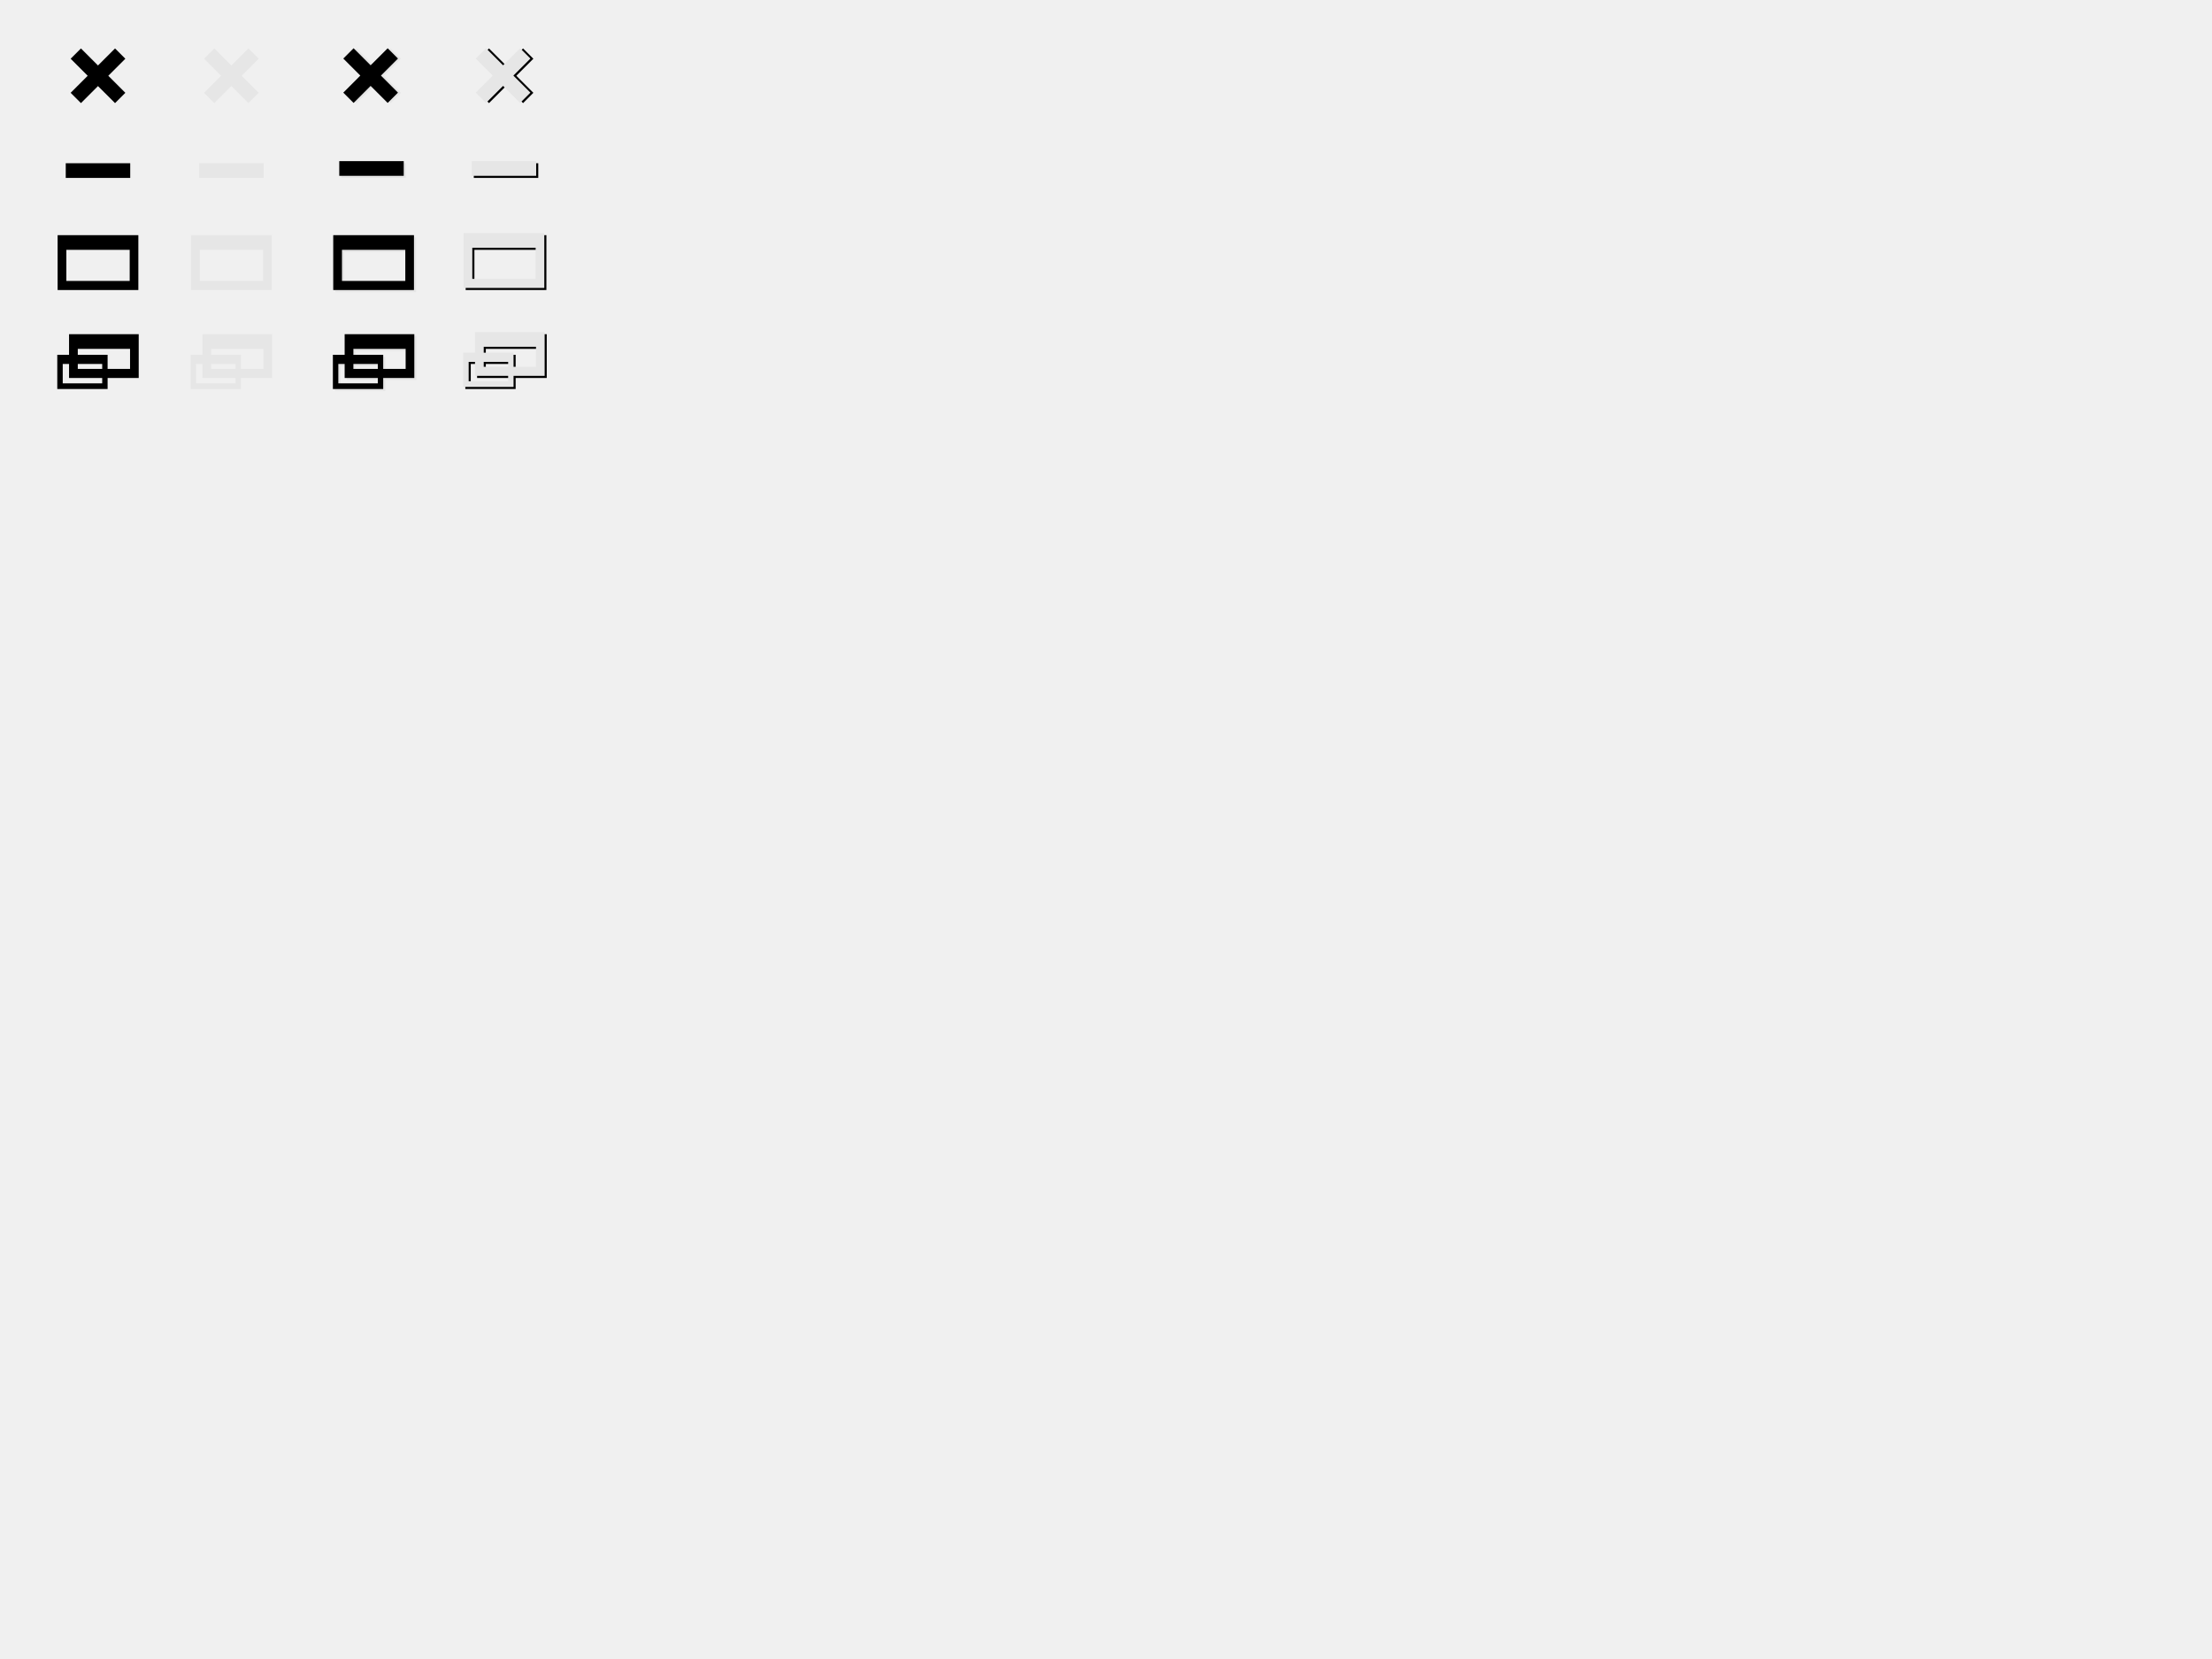
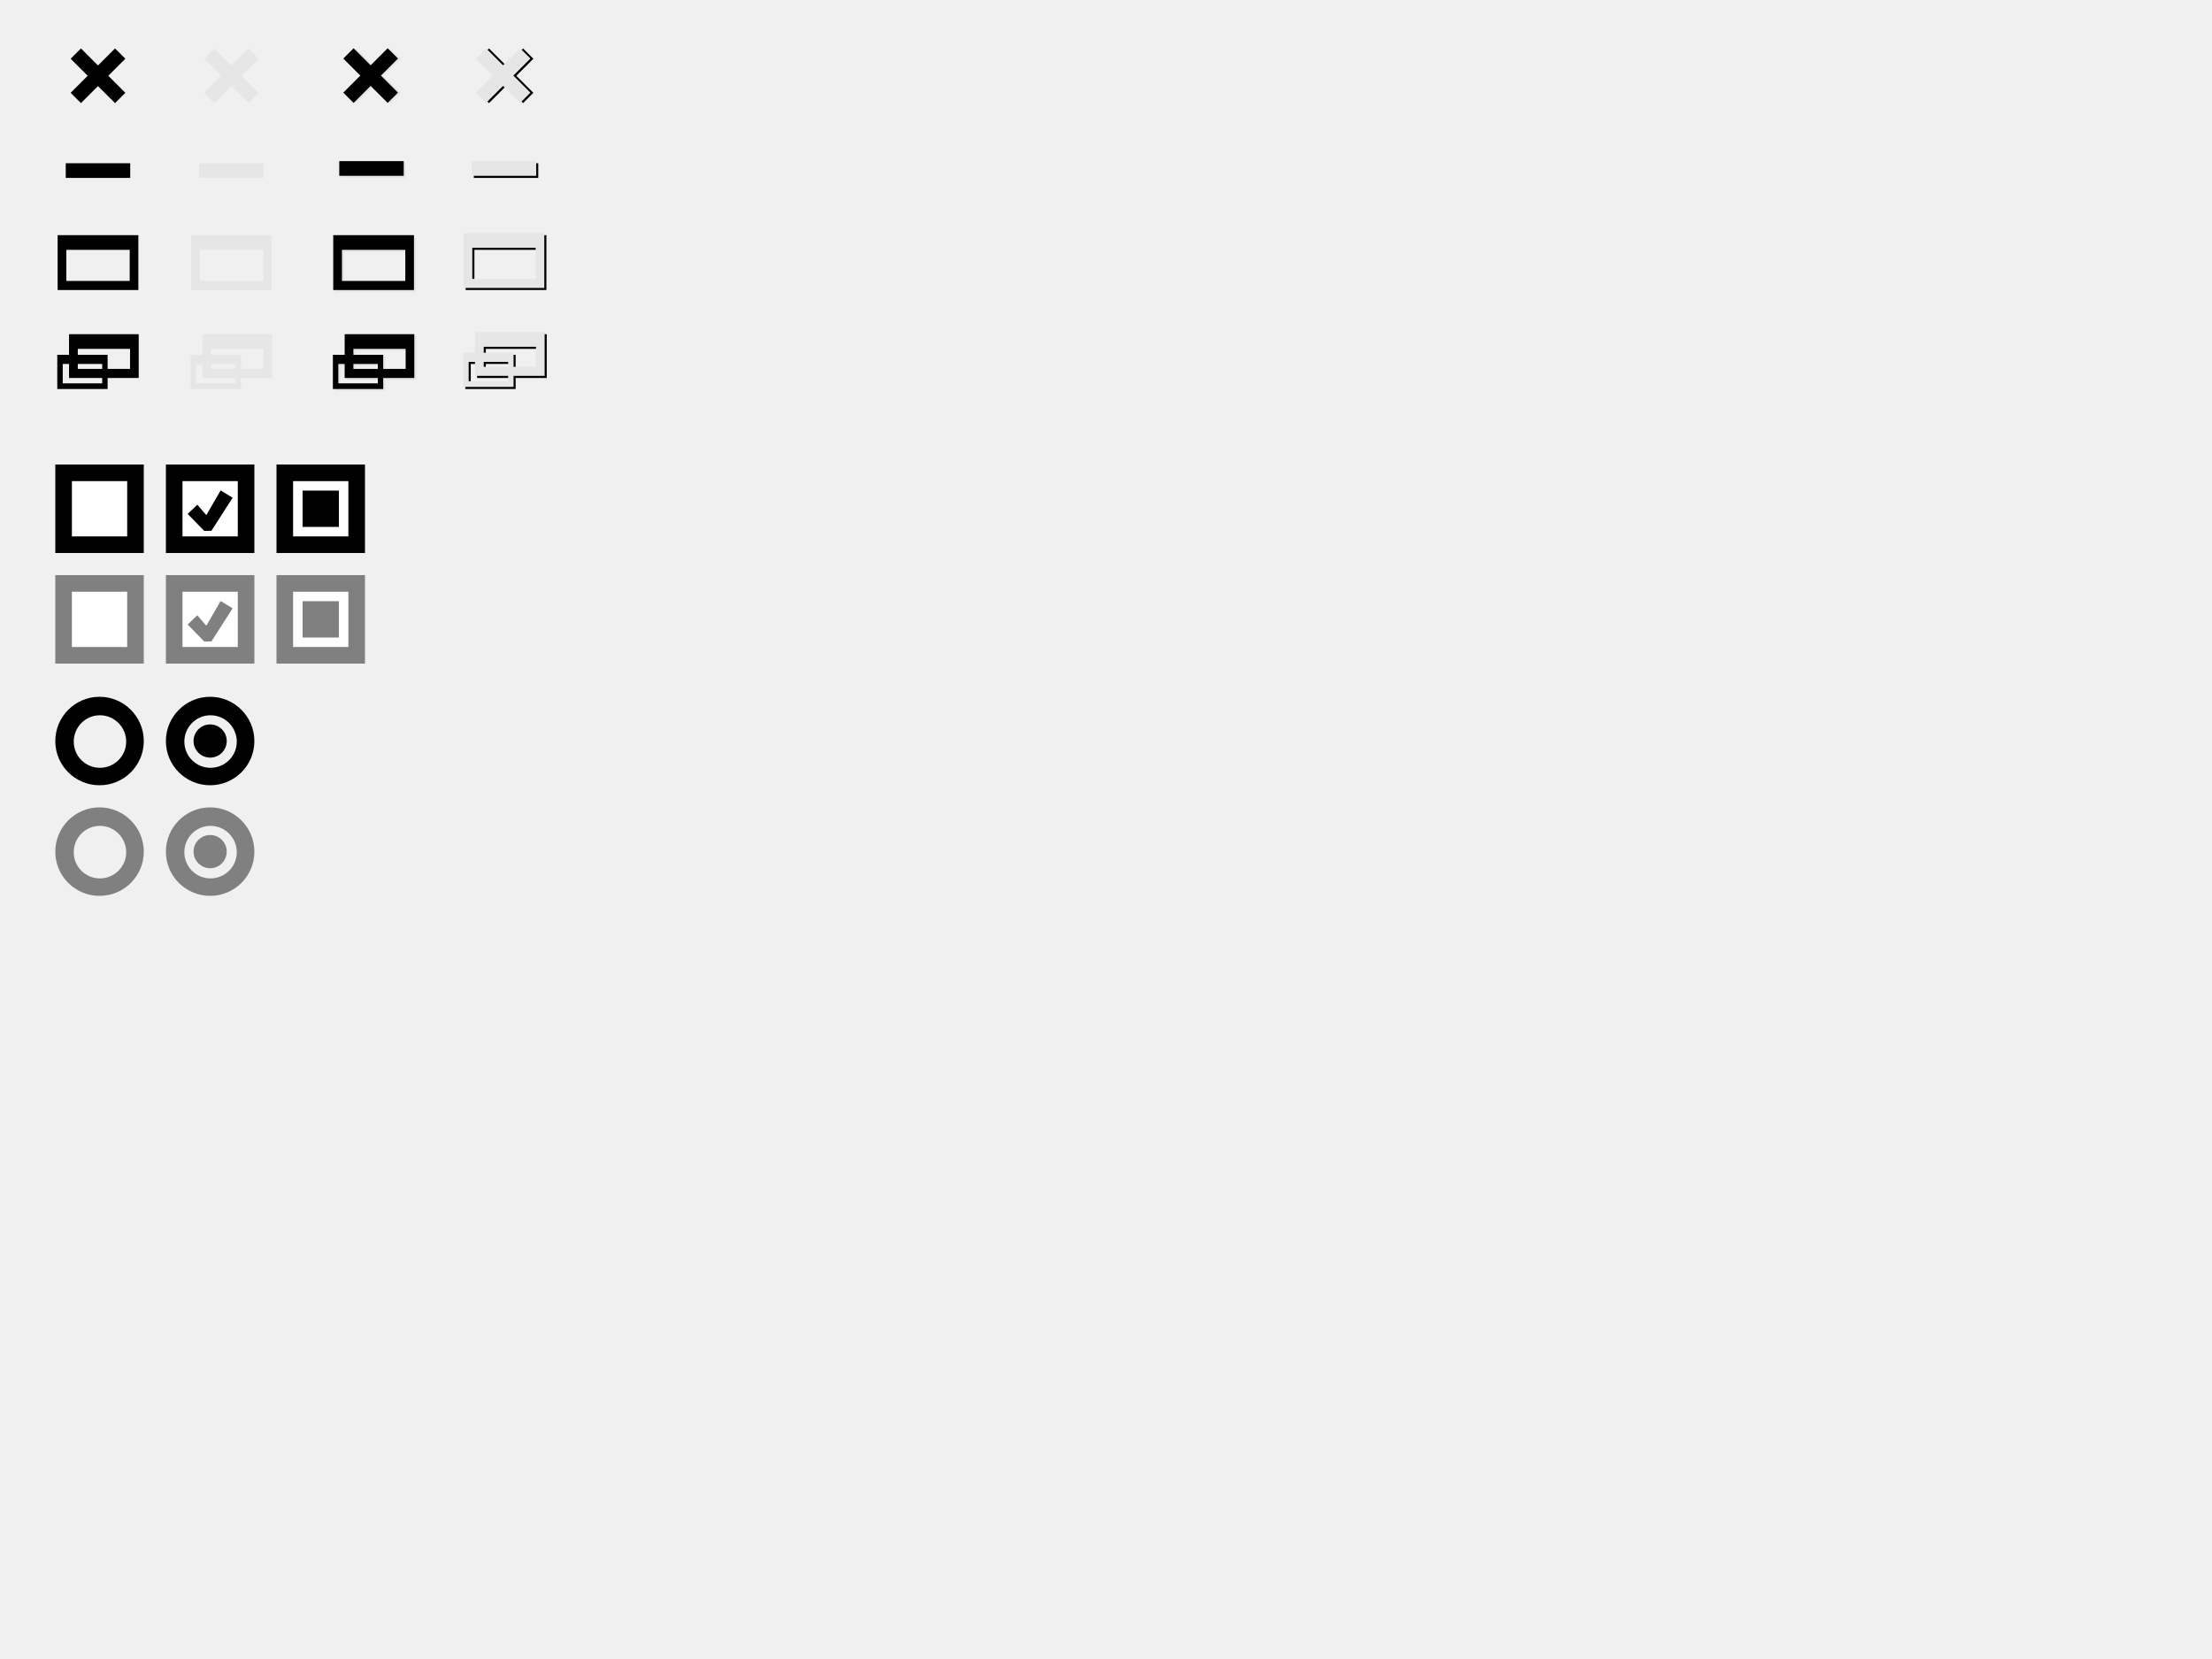
<svg xmlns="http://www.w3.org/2000/svg" width="400" height="300" viewBox="0 0 400 300" id="svg2" version="1.1">
  <defs id="defs4" />
  <g id="layer1" transform="translate(0,-752.3622)">
+     <rect style="fill:#ffffff;fill-opacity:1;stroke:none" id="rect3050" width="10.322" height="10.07" x="52.839" y="839.327" />
+     <rect y="839.327" x="32.839" height="10.07" width="10.322" id="rect3048" style="fill:#ffffff;fill-opacity:1;stroke:none" />
+     <rect style="fill:#ffffff;fill-opacity:1;stroke:none" id="rect3046" width="10.322" height="10.07" x="12.69" y="839.346" />
    <path id="path4217" d="m 38.759,761.12 -1.863,1.863 3.081,3.081 -3.081,3.081 1.863,1.863 3.081,-3.081 3.083,3.081 1.863,-1.863 -3.081,-3.081 3.081,-3.081 -1.863,-1.863 -3.083,3.081 -3.081,-3.081 z" style="fill:#e6e6e6;fill-opacity:1;stroke:none" />
    <path id="path4221" d="m 36.011,781.881 11.659,0 0,2.654 -11.659,0 z" style="fill:#e6e6e6;fill-opacity:1;stroke:none" />
    <path id="path4225" d="m 34.542,794.887 0,9.922 14.598,0 0,-9.922 -14.598,0 z m 1.58,2.654 11.453,0 0,5.625 -11.453,0 0,-5.625 z" style="fill:#e6e6e6;fill-opacity:1;stroke:none" />
    <path id="path4229" d="m 36.607,812.794 0,3.728 -2.129,0 0,6.186 9.101,0 0,-1.994 5.625,0 0,-7.92 -12.596,0 z m 1.58,2.654 9.451,0 0,3.623 -4.059,0 0,-2.548 -5.392,0 0,-1.074 z m -2.723,2.729 1.144,0 0,2.537 5.995,0 0,0.97 -7.139,0 0,-3.506 z m 2.723,0 4.416,0 0,0.893 -4.416,0 0,-0.893 z" style="fill:#e6e6e6;fill-opacity:1;stroke:none" />
    <path style="fill:#000000;fill-opacity:1;stroke:none" d="m 14.638,761.12 -1.863,1.863 3.081,3.081 -3.081,3.081 1.863,1.863 3.081,-3.081 3.083,3.081 1.863,-1.863 -3.081,-3.081 3.081,-3.081 -1.863,-1.863 -3.083,3.081 -3.081,-3.081 z" id="path4257" />
    <path style="fill:#000000;fill-opacity:1;stroke:none" d="m 11.89,781.881 11.659,0 0,2.654 -11.659,0 z" id="path4259" />
    <path style="fill:#000000;fill-opacity:1;stroke:none" d="m 10.42,794.887 0,9.922 14.598,0 0,-9.922 -14.598,0 z m 1.58,2.654 11.453,0 0,5.625 -11.453,0 0,-5.625 z" id="path4261" />
    <path style="fill:#000000;fill-opacity:1;stroke:none" d="m 12.486,812.794 0,3.728 -2.129,0 0,6.186 9.101,0 0,-1.994 5.625,0 0,-7.92 -12.596,0 z m 1.58,2.654 9.451,0 0,3.623 -4.059,0 0,-2.548 -5.392,0 0,-1.074 z m -2.723,2.729 1.144,0 0,2.537 5.995,0 0,0.97 -7.139,0 0,-3.506 z m 2.723,0 4.416,0 0,0.893 -4.416,0 0,-0.893 z" id="path4263" />
    <g id="g4617" transform="matrix(0.5004969,0,0,0.5004969,-32.61505,264.1991)">
      <path style="fill:#000000;fill-opacity:1;stroke:none" d="m 241.839,992.854 -3.722,3.722 6.156,6.157 -6.156,6.156 3.722,3.722 6.156,-6.156 6.159,6.156 3.722,-3.722 -6.156,-6.156 6.156,-6.157 -3.722,-3.722 -6.159,6.156 -6.156,-6.157 z" id="path4589" />
      <path id="path4277" d="m 240.766,992.791 -3.722,3.722 6.156,6.156 -6.156,6.156 3.722,3.722 6.156,-6.156 6.159,6.156 3.722,-3.722 -6.156,-6.156 6.156,-6.156 -3.722,-3.722 -6.159,6.156 -6.156,-6.156 z" style="fill:#e6e6e6;fill-opacity:1;stroke:none" />
    </g>
    <g id="g4637" transform="matrix(0.5004969,0,0,0.5004969,15.11739,277.6109)">
      <path style="fill:#000000;fill-opacity:1;stroke:none" d="m 140.979,1007.54 23.294,0 0,5.303 -23.294,0 z" id="path4591" />
      <path id="path4279" d="m 140.222,1006.782 23.294,0 0,5.303 -23.294,0 z" style="fill:#e6e6e6;fill-opacity:1;stroke:none" />
    </g>
    <g id="g4647" transform="matrix(0.5004969,0,0,0.5004969,0.132091,297.6151)">
      <path style="fill:#000000;fill-opacity:1;stroke:none" d="m 167.983,993.556 0,19.824 29.168,0 0,-19.824 -29.168,0 z m 3.156,5.303 22.883,0 0,11.239 -22.883,0 0,-11.239 z" id="path4593" />
      <path id="path4281" d="m 167.226,992.799 0,19.824 29.168,0 0,-19.824 -29.168,0 z m 3.156,5.303 22.883,0 0,11.238 -22.883,0 0,-11.238 z" style="fill:#e6e6e6;fill-opacity:1;stroke:none" />
    </g>
    <g id="g4653" transform="matrix(0.5004969,0,0,0.5004969,-15.47764,315.5185)">
      <path style="fill:#000000;fill-opacity:1;stroke:none" d="m 203.299,993.564 0,7.449 -4.254,0 0,12.359 18.184,0 0,-3.984 11.238,0 0,-15.824 -25.168,0 z m 3.156,5.303 18.883,0 0,7.239 -8.109,0 0,-5.092 -10.773,0 0,-2.147 z m -5.441,5.453 2.285,0 0,5.068 11.979,0 0,1.938 -14.264,0 0,-7.006 z m 5.441,0 8.822,0 0,1.785 -8.822,0 0,-1.785 z" id="path4595" />
      <path id="path4283" d="m 202.541,992.807 0,7.449 -4.254,0 0,12.359 18.184,0 0,-3.984 11.238,0 0,-15.824 -25.168,0 z m 3.156,5.303 18.883,0 0,7.238 -8.109,0 0,-5.092 -10.773,0 0,-2.147 z m -5.441,5.453 2.285,0 0,5.068 11.979,0 0,1.938 -14.264,0 0,-7.006 z m 5.441,0 8.822,0 0,1.785 -8.822,0 0,-1.785 z" style="fill:#e6e6e6;fill-opacity:1;stroke:none" />
    </g>
    <g id="g4613" transform="matrix(0.5004969,0,0,0.5004969,-56.56308,250.1711)">
      <path id="path4597" d="m 241.839,1020.883 -3.722,3.721 6.156,6.157 -6.156,6.156 3.722,3.722 6.156,-6.156 6.159,6.156 3.722,-3.722 -6.156,-6.156 6.156,-6.157 -3.722,-3.721 -6.159,6.155 -6.156,-6.156 z" style="fill:#e6e6e6;fill-opacity:1;stroke:none" />
      <path style="fill:#000000;fill-opacity:1;stroke:none" d="m 240.766,1020.82 -3.722,3.721 6.156,6.156 -6.156,6.156 3.722,3.722 6.156,-6.156 6.159,6.156 3.722,-3.722 -6.156,-6.156 6.156,-6.156 -3.722,-3.721 -6.159,6.155 -6.156,-6.155 z" id="path4605" />
    </g>
    <g id="g4633" transform="matrix(0.5004969,0,0,0.5004969,-8.830634,263.5832)">
      <path id="path4599" d="m 140.979,1035.567 23.294,0 0,5.303 -23.294,0 z" style="fill:#e6e6e6;fill-opacity:1;stroke:none" />
      <path style="fill:#000000;fill-opacity:1;stroke:none" d="m 140.222,1034.81 23.294,0 0,5.303 -23.294,0 z" id="path4607" />
    </g>
    <g id="g4643" transform="matrix(0.5004969,0,0,0.5004969,-23.43675,283.9664)">
      <path id="path4601" d="m 167.983,1021.585 0,19.823 29.168,0 0,-19.823 -29.168,0 z m 3.156,5.302 22.883,0 0,11.238 -22.883,0 0,-11.238 z" style="fill:#e6e6e6;fill-opacity:1;stroke:none" />
      <path style="fill:#000000;fill-opacity:1;stroke:none" d="m 167.226,1020.827 0,19.823 29.168,0 0,-19.823 -29.168,0 z m 3.156,5.302 22.883,0 0,11.238 -22.883,0 0,-11.238 z" id="path4609" />
    </g>
    <g id="g4657" transform="matrix(0.5004969,0,0,0.5004969,-39.04648,301.8698)">
      <path id="path4603" d="m 203.299,1021.593 0,7.448 -4.254,0 0,12.359 18.184,0 0,-3.984 11.238,0 0,-15.823 -25.168,0 z m 3.156,5.302 18.883,0 0,7.238 -8.109,0 0,-5.092 -10.773,0 0,-2.147 z m -5.441,5.453 2.285,0 0,5.068 11.979,0 0,1.938 -14.264,0 0,-7.006 z m 5.441,0 8.822,0 0,1.785 -8.822,0 0,-1.785 z" style="fill:#e6e6e6;fill-opacity:1;stroke:none" />
      <path style="fill:#000000;fill-opacity:1;stroke:none" d="m 202.541,1020.835 0,7.448 -4.254,0 0,12.359 18.184,0 0,-3.984 11.238,0 0,-15.823 -25.168,0 z m 3.156,5.302 18.883,0 0,7.238 -8.109,0 0,-5.092 -10.773,0 0,-2.146 z m -5.441,5.453 2.285,0 0,5.068 11.979,0 0,1.938 -14.264,0 0,-7.006 z m 5.441,0 8.822,0 0,1.785 -8.822,0 0,-1.785 z" id="path4611" />
    </g>
+     <path style="fill:#000000;fill-opacity:1;stroke:none" d="m 10,836.362 0,16 16,0 0,-16 -16,0 z m 3,3 10,0 0,10 -10,0 0,-10 z" id="rect3026" />
+     <path id="path3032" d="m 30,836.362 0,16 16,0 0,-16 -16,0 z m 3,3 10,0 0,10 -10,0 0,-10 z" style="fill:#000000;fill-opacity:1;stroke:none" />
+     <path style="fill:#000000;fill-opacity:1;stroke:none" d="m 50,836.362 0,16 16,0 0,-16 -16,0 z m 3,3 10,0 0,10 -10,0 0,-10 z" id="path3034" />
+     <path style="fill:#000000;stroke:none" d="m 33.935,845.297 1.752,-1.673 1.626,1.894 2.583,-4.475 2.169,1.327 -3.829,5.974 -1.291,0.032 z" id="path3042" />
+     <rect style="fill:#000000;fill-opacity:1;stroke:none" id="rect3044" width="6.566" height="6.566" x="54.717" y="841.079" />
+     <rect y="859.327" x="52.839" height="10.07" width="10.322" id="rect3052" style="fill:#ffffff;fill-opacity:1;stroke:none" />
+     <rect style="fill:#ffffff;fill-opacity:1;stroke:none" id="rect3054" width="10.322" height="10.07" x="32.839" y="859.327" />
+     <rect y="859.346" x="12.69" height="10.07" width="10.322" id="rect3056" style="fill:#ffffff;fill-opacity:1;stroke:none" />
+     <path id="path3058" d="m 10,856.362 0,16 16,0 0,-16 -16,0 z m 3,3 10,0 0,10 -10,0 0,-10 z" style="fill:#808080;fill-opacity:1;stroke:none" />
+     <path style="fill:#808080;fill-opacity:1;stroke:none" d="m 30,856.362 0,16 16,0 0,-16 -16,0 z m 3,3 10,0 0,10 -10,0 0,-10 z" id="path3060" />
+     <path id="path3062" d="m 50,856.362 0,16 16,0 0,-16 -16,0 z m 3,3 10,0 0,10 -10,0 0,-10 z" style="fill:#808080;fill-opacity:1;stroke:none" />
+     <path id="path3064" d="m 33.935,865.297 1.752,-1.673 1.626,1.894 2.583,-4.475 2.169,1.327 -3.829,5.974 -1.291,0.032 z" style="fill:#808080;stroke:none;fill-opacity:1" />
+     <rect y="861.079" x="54.717" height="6.566" width="6.566" id="rect3066" style="fill:#808080;fill-opacity:1;stroke:none" />
+     <path style="fill:#000000;fill-opacity:1;stroke:none" d="m 18,878.362 c -4.411,0 -8,3.596 -8,8.015 0,4.42 3.589,7.985 8,7.985 4.411,0 8,-3.565 8,-7.985 0,-4.42 -3.589,-8.015 -8,-8.015 z m 0.062,3.342 c 2.619,0 4.757,2.142 4.757,4.766 0,2.624 -2.137,4.735 -4.757,4.735 -2.619,0 -4.726,-2.111 -4.726,-4.735 0,-2.624 2.107,-4.766 4.726,-4.766 z" id="path3050" />
+     <path id="path3055" d="m 38,878.362 c -4.411,0 -8,3.596 -8,8.015 0,4.42 3.589,7.985 8,7.985 4.411,0 8,-3.565 8,-7.985 0,-4.42 -3.589,-8.015 -8,-8.015 z m 0.062,3.342 c 2.619,0 4.757,2.142 4.757,4.766 0,2.624 -2.137,4.735 -4.757,4.735 -2.619,0 -4.726,-2.111 -4.726,-4.735 0,-2.624 2.107,-4.766 4.726,-4.766 z" style="fill:#000000;fill-opacity:1;stroke:none" />
+     <path id="path3057" d="m 18,898.362 c -4.411,0 -8,3.596 -8,8.015 0,4.42 3.589,7.985 8,7.985 4.411,0 8,-3.565 8,-7.985 0,-4.42 -3.589,-8.015 -8,-8.015 z m 0.062,3.342 c 2.619,0 4.757,2.142 4.757,4.766 0,2.624 -2.137,4.735 -4.757,4.735 -2.619,0 -4.726,-2.111 -4.726,-4.735 0,-2.624 2.107,-4.766 4.726,-4.766 z" style="fill:#808080;fill-opacity:1;stroke:none" />
+     <path style="fill:#808080;fill-opacity:1;stroke:none" d="m 38,898.362 c -4.411,0 -8,3.596 -8,8.015 0,4.42 3.589,7.985 8,7.985 4.411,0 8,-3.565 8,-7.985 0,-4.42 -3.589,-8.015 -8,-8.015 z m 0.062,3.342 c 2.619,0 4.757,2.142 4.757,4.766 0,2.624 -2.137,4.735 -4.757,4.735 -2.619,0 -4.726,-2.111 -4.726,-4.735 0,-2.624 2.107,-4.766 4.726,-4.766 z" id="path3059" />
+     <path style="fill:#000000;fill-opacity:1;stroke:none" id="path3061" d="m 40.804,134.821 a 2.589,2.589 0 1 1 -5.179,0 2.589,2.589 0 1 1 5.179,0 z" transform="matrix(1.158621,0,0,1.158621,-6.275864,730.1553)" />
+     <path transform="matrix(1.158621,0,0,1.158621,-6.275864,750.1553)" d="m 40.804,134.821 a 2.589,2.589 0 1 1 -5.179,0 2.589,2.589 0 1 1 5.179,0 z" id="path3063" style="fill:#808080;fill-opacity:1;stroke:none" />
  </g>
</svg>
